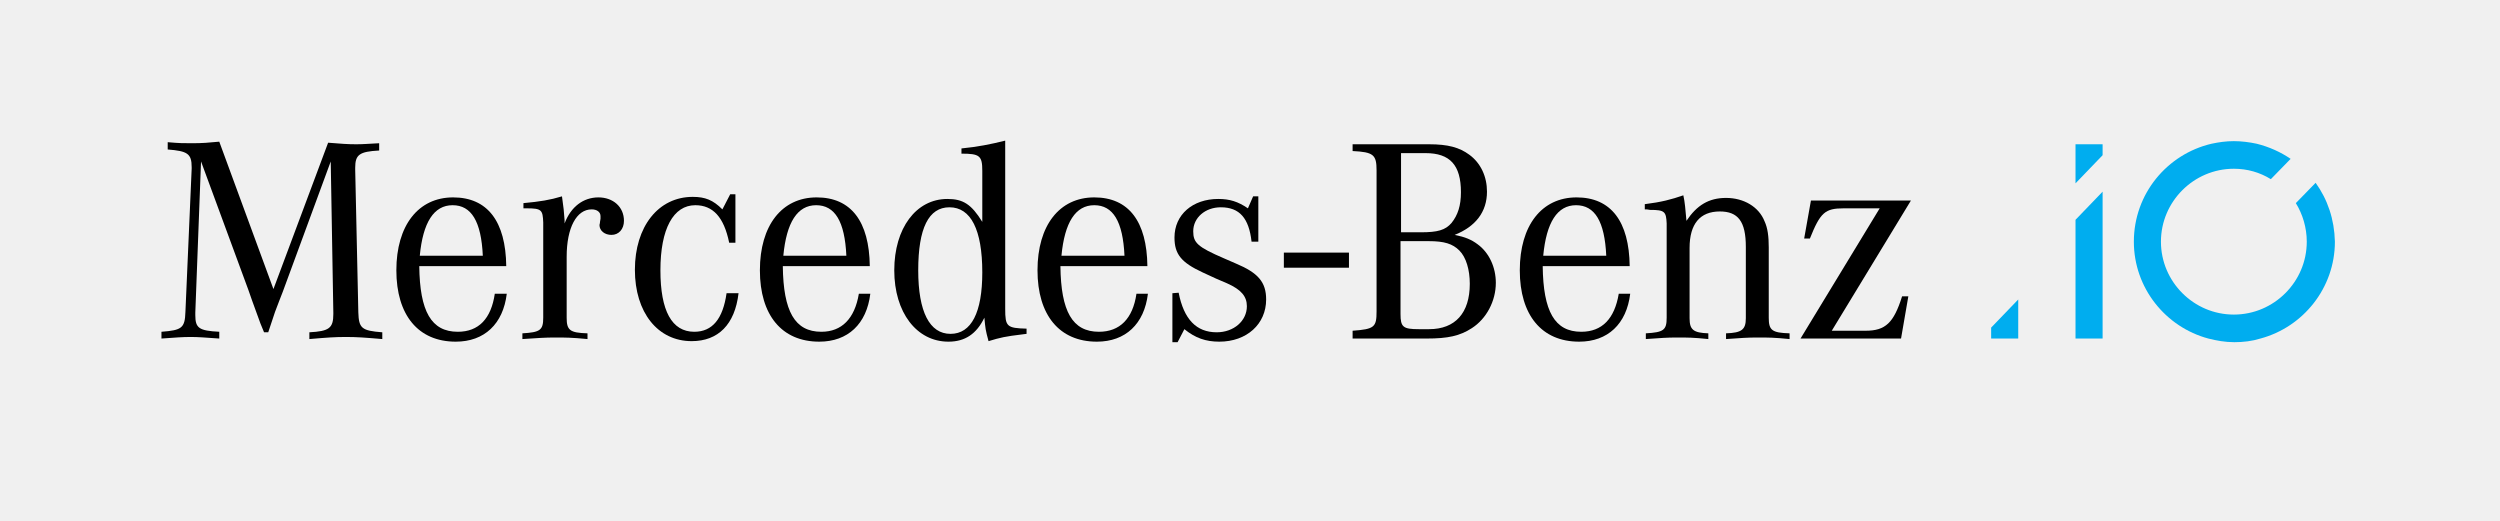
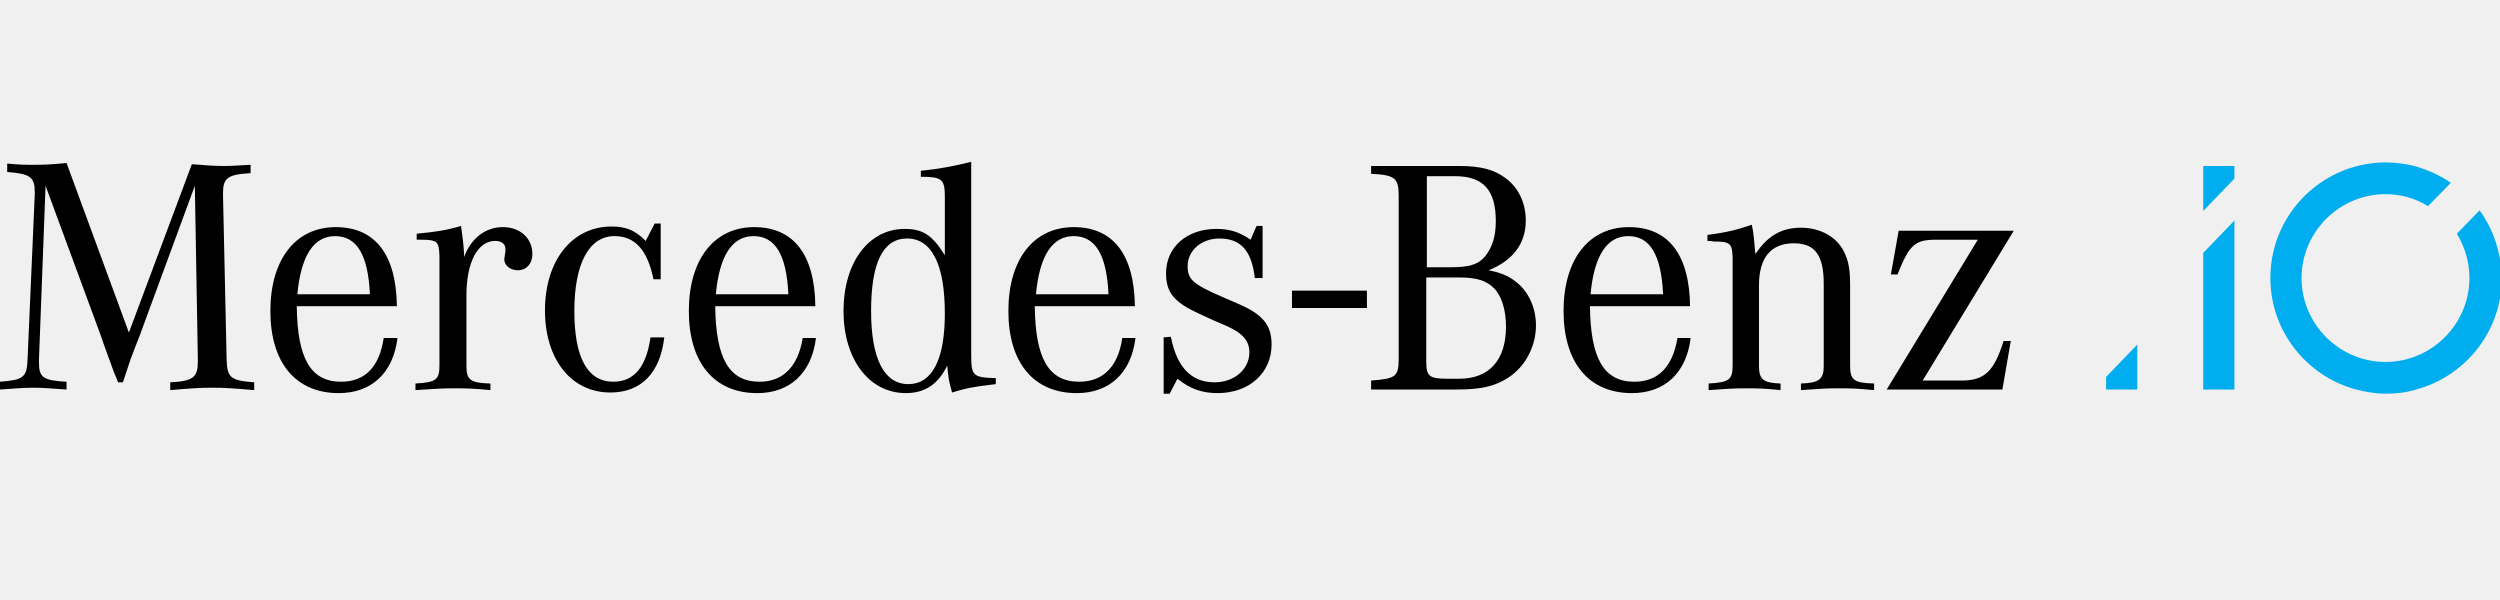
- <svg xmlns="http://www.w3.org/2000/svg" version="1.1" id="Ebene_2" x="0px" y="0px" viewBox="0 0 480 100" style="enable-background:new 0 0 480 100;" xml:space="preserve">
-   <style type="text/css">
- 	.st0{fill:#00ADEF;}
- </style>
-   <g>
-     <rect x="246.5" y="48.5" width="12.5" height="2.9" />
-     <path d="M38.6,31l-1.1,29v0.5c0,2.5,0.7,3,4.6,3.2v1.3c-2.9-0.2-4-0.3-5.5-0.3c-1.6,0-2.7,0.1-5.6,0.3v-1.3   c3.9-0.3,4.5-0.7,4.6-3.8l1.2-27.5v-0.3c0-2.6-0.8-3.1-4.6-3.4v-1.4c2.2,0.2,3,0.2,4.6,0.2c2.1,0,3.2-0.1,5.3-0.3l10.4,28.3   L63,27.4c2.5,0.2,3.7,0.3,5.4,0.3c1.4,0,2.3-0.1,4.4-0.2v1.4c-3.8,0.2-4.6,0.8-4.6,3.3v0.4L68.8,60c0.1,3,0.6,3.5,4.6,3.8v1.3   c-3.5-0.3-4.9-0.4-7-0.4c-2.1,0-3.5,0.1-7,0.4v-1.3c3.8-0.2,4.6-0.8,4.6-3.5V60l-0.5-29l-9.2,25l-0.7,1.8l-0.8,2.1l-0.7,2.1   l-0.6,1.8h-0.8L50,62.1l-0.8-2.2l-0.8-2.2l-0.7-2L38.6,31z" />
-     <path d="M87.9,63.7c-5.1,0-7.3-3.9-7.4-12.6h16.7c-0.1-8.6-3.6-13.2-10.2-13.2c-6.7,0-10.9,5.4-10.9,14c0,8.6,4.2,13.7,11.4,13.7   c5.5,0,9.1-3.4,9.8-9.2H95C94.3,61.2,91.9,63.7,87.9,63.7 M80.6,49.1c0.6-6.4,2.7-9.7,6.3-9.7c3.6,0,5.5,3.1,5.8,9.7H80.6z" />
-     <path d="M100.5,40v-1c3.2-0.3,5.1-0.6,7.4-1.3c0.3,2.1,0.4,3,0.5,4.6v0.6c1.2-3.2,3.6-5,6.5-5c2.8,0,4.9,1.8,4.9,4.5   c0,1.6-1,2.7-2.4,2.7c-1.3,0-2.3-0.8-2.3-1.9c0-0.1,0.1-0.3,0.1-0.6l0.1-0.6v-0.5c0-0.8-0.7-1.3-1.7-1.3c-2.9,0-4.8,3.5-4.8,9.1V61   c0,2.4,0.6,2.9,4,3v1.1c-3.1-0.3-4.3-0.3-6.2-0.3c-2,0-3.2,0.1-6.3,0.3V64c3.4-0.2,4-0.6,4-3V43.6v-0.9c-0.1-2.4-0.3-2.7-3.2-2.7   H100.5z" />
-     <path d="M141.2,37.4v9.2H140c-1-4.9-3.1-7.2-6.5-7.2c-4.2,0-6.7,4.5-6.7,12.5c0,7.8,2.2,11.8,6.5,11.8c3.5,0,5.5-2.5,6.2-7.4h2.3   c-0.7,6-3.9,9.2-9,9.2c-6.5,0-10.9-5.5-10.9-13.7c0-8.3,4.5-14,11.1-14c2.4,0,3.9,0.6,5.7,2.4l1.5-2.9H141.2z" />
-     <path d="M157.7,63.7c-5.1,0-7.3-3.9-7.4-12.6H167c-0.1-8.6-3.6-13.2-10.2-13.2c-6.7,0-10.9,5.4-10.9,14c0,8.6,4.2,13.7,11.4,13.7   c5.5,0,9.1-3.4,9.8-9.2h-2.2C164.1,61.2,161.6,63.7,157.7,63.7 M150.4,49.1c0.6-6.4,2.7-9.7,6.3-9.7c3.6,0,5.5,3.1,5.8,9.7H150.4z" />
-     <path d="M193,59.3V27c-2.8,0.7-5.3,1.2-8.4,1.5v1c3.5,0,4,0.4,4,3.3v9.8c-2.1-3.4-3.7-4.4-6.7-4.4c-6,0-10.2,5.6-10.2,13.7   c0,8.1,4.3,13.7,10.4,13.7c3.2,0,5.4-1.5,6.9-4.6c0.2,2.1,0.2,2.3,0.8,4.5c2.3-0.7,3.2-0.9,6.5-1.3l0.8-0.1v-1   C193.3,63,193,62.7,193,59.3 M182.5,64.1c-4,0-6.2-4.2-6.2-12.2c0-8.1,2-12.1,6-12.1c4.1,0,6.3,4.3,6.3,12.5   C188.6,60,186.5,64.1,182.5,64.1" />
-     <path d="M211,63.7c-5.1,0-7.3-3.9-7.4-12.6h16.7c-0.1-8.6-3.6-13.2-10.2-13.2c-6.7,0-10.9,5.4-10.9,14c0,8.6,4.2,13.7,11.4,13.7   c5.5,0,9.1-3.4,9.8-9.2h-2.2C217.5,61.2,215,63.7,211,63.7 M203.8,49.1c0.6-6.4,2.7-9.7,6.3-9.7c3.6,0,5.5,3.1,5.8,9.7H203.8z" />
-     <path d="M225.1,65.6v-9.3l1.2-0.1c1,5.1,3.4,7.6,7.3,7.6c3.3,0,5.8-2.2,5.8-5c0-1.9-1.1-3.2-3.8-4.4l-2.1-0.9l-2.6-1.2   c-4.1-1.9-5.4-3.5-5.4-6.7c0-4.4,3.5-7.4,8.4-7.4c2.2,0,3.8,0.5,5.7,1.8l1-2.3h1v8.7h-1.3c-0.5-4.5-2.3-6.6-5.9-6.6   c-3,0-5.3,2-5.3,4.6c0,2.2,0.8,3,5.9,5.2l2.3,1c4.3,1.8,5.8,3.6,5.8,6.9c0,4.7-3.7,8.1-9,8.1c-2.6,0-4.6-0.7-6.7-2.4l-1.3,2.5   H225.1z" />
-     <path d="M285.5,36.8c0-2.9-1.2-5.5-3.4-7.1c-1.9-1.4-4.1-2-7.7-2h-14.7V29c4,0.2,4.6,0.7,4.6,3.7v27.1c0,3-0.4,3.4-4.6,3.7V65h14.2   c4.1,0,6.4-0.5,8.7-2c2.8-1.8,4.6-5.2,4.6-8.7c0-3-1.3-5.8-3.5-7.4c-1.2-0.9-2.4-1.4-4.4-1.8C283.3,43.5,285.5,40.7,285.5,36.8    M268.9,29.4h4.8c4.7,0,6.8,2.3,6.8,7.5c0,2.6-0.6,4.4-1.8,5.9c-1.2,1.4-2.7,1.8-5.9,1.8h-3.8V29.4z M274.3,46.3   c3,0,4.6,0.5,5.9,1.8c1.3,1.3,2,3.7,2,6.4c0,5.6-2.8,8.7-7.8,8.7h-2c-3,0-3.5-0.4-3.5-2.9v-14H274.3z" />
-     <path d="M303.6,63.7c-5.1,0-7.3-3.9-7.4-12.6h16.7c-0.1-8.6-3.6-13.2-10.2-13.2c-6.7,0-10.9,5.4-10.9,14c0,8.6,4.2,13.7,11.4,13.7   c5.5,0,9.1-3.4,9.8-9.2h-2.2C310,61.2,307.6,63.7,303.6,63.7 M296.3,49.1c0.6-6.4,2.7-9.7,6.3-9.7c3.6,0,5.5,3.1,5.8,9.7H296.3z" />
-     <path d="M315.8,40.2v-1c3.2-0.4,5.1-0.9,7.4-1.7c0.3,1.3,0.4,2.7,0.6,4.9c2-3,4.3-4.4,7.6-4.4c3.4,0,6.3,1.7,7.4,4.5   c0.6,1.3,0.8,2.9,0.8,5V61c0,2.4,0.6,2.9,4,3v1.1c-3-0.3-4.1-0.3-6.1-0.3c-2.1,0-3.2,0.1-6.1,0.3V64c3-0.1,3.8-0.7,3.8-2.9V47.4   c0-4.9-1.5-6.8-5-6.8c-3.8,0-5.8,2.4-5.8,7v13.5c0,2.2,0.7,2.8,3.6,2.9v1.1c-2.9-0.3-4-0.3-6-0.3c-2,0-3.1,0.1-6,0.3V64   c3.4-0.2,4-0.6,4-3V43.7v-0.8c-0.1-2.3-0.4-2.6-3.2-2.6C316.4,40.2,316.1,40.2,315.8,40.2" />
-     <path d="M345.7,65l15.2-25H354c-3.6,0-4.5,0.8-6.5,5.8h-1.1l1.3-7.3h19.2l-15.2,25h6.5c3.8,0,5.4-1.5,7-6.6h1.2L365,65H345.7z" />
-     <polygon class="st0" points="387.5,57.5 382.3,62.9 382.3,65 387.5,65  " />
-     <polygon class="st0" points="398.5,35.2 403.7,29.8 403.7,27.7 398.5,27.7  " />
-     <polygon class="st0" points="398.5,64.9 398.5,65 403.7,65 403.7,64.9 403.7,36.8 398.5,42.2  " />
-     <path class="st0" d="M444.6,35.1l-3.8,3.9c1.3,2.1,2.1,4.7,2.1,7.4c0,7.7-6.3,14-14,14c-7.7,0-14-6.3-14-14c0-7.7,6.3-14,14-14   c2.6,0,5,0.7,7.1,2l3.8-3.9c-1.9-1.3-4.1-2.3-6.5-2.9c-1.4-0.3-2.9-0.5-4.4-0.5c-1.5,0-2.9,0.2-4.3,0.5c-8.5,2-14.9,9.6-14.9,18.8   c0,8.9,6.1,16.4,14.3,18.6c1.6,0.4,3.2,0.7,5,0.7c1.7,0,3.4-0.2,5-0.7c8.2-2.2,14.3-9.7,14.3-18.6   C448.2,42.1,446.9,38.3,444.6,35.1" />
+ <svg xmlns="http://www.w3.org/2000/svg" width="267" height="64" viewBox="0 0 267 64" fill="none">
+   <g clip-path="url(#clip0_657_7227)">
+     <path d="M145.986 31.04H137.982V32.896H145.986V31.04Z" fill="black" />
+     <path d="M4.866 19.84L4.162 38.4V38.72C4.162 40.32 4.61 40.64 7.107 40.768V41.6C5.25 41.472 4.546 41.408 3.586 41.408C2.561 41.408 1.857 41.472 0 41.6V40.768C2.497 40.576 2.881 40.32 2.945 38.336L3.714 20.736V20.544C3.714 18.88 3.201 18.56 0.768 18.368V17.472C2.177 17.6 2.689 17.6 3.714 17.6C5.058 17.6 5.763 17.536 7.107 17.408L13.766 35.52L20.489 17.536C22.09 17.664 22.858 17.728 23.947 17.728C24.843 17.728 25.419 17.664 26.764 17.6V18.496C24.331 18.624 23.819 19.008 23.819 20.608V20.864L24.203 38.4C24.267 40.32 24.587 40.64 27.148 40.832V41.664C24.907 41.472 24.011 41.408 22.666 41.408C21.322 41.408 20.425 41.472 18.184 41.664V40.832C20.617 40.704 21.13 40.32 21.13 38.592V38.4L20.809 19.84L14.919 35.84L14.47 36.992L13.958 38.336L13.51 39.68L13.126 40.832H12.614L12.165 39.744L11.653 38.336L11.141 36.928L10.693 35.648L4.866 19.84Z" fill="black" />
+     <path d="M36.432 40.769C33.167 40.769 31.758 38.273 31.694 32.705H42.387C42.323 27.201 40.082 24.257 35.856 24.257C31.566 24.257 28.877 27.713 28.877 33.217C28.877 38.721 31.566 41.985 36.176 41.985C39.698 41.985 42.003 39.809 42.451 36.097H40.978C40.53 39.169 38.993 40.769 36.432 40.769ZM31.758 31.425C32.142 27.329 33.487 25.217 35.792 25.217C38.097 25.217 39.314 27.201 39.506 31.425H31.758Z" fill="black" />
+     <path d="M44.501 25.6V24.96C46.55 24.768 47.767 24.576 49.239 24.128C49.431 25.472 49.495 26.048 49.559 27.072V27.456C50.328 25.408 51.864 24.256 53.721 24.256C55.514 24.256 56.859 25.408 56.859 27.136C56.859 28.16 56.218 28.864 55.322 28.864C54.49 28.864 53.849 28.352 53.849 27.648C53.849 27.584 53.913 27.456 53.913 27.264L53.977 26.88V26.56C53.977 26.048 53.529 25.728 52.889 25.728C51.032 25.728 49.816 27.968 49.816 31.552V39.04C49.816 40.576 50.2 40.896 52.377 40.96V41.664C50.392 41.472 49.623 41.472 48.407 41.472C47.126 41.472 46.358 41.536 44.373 41.664V40.96C46.55 40.832 46.934 40.576 46.934 39.04V27.904V27.328C46.87 25.792 46.742 25.6 44.885 25.6H44.501Z" fill="black" />
+     <path d="M70.561 23.936V29.824H69.792C69.152 26.688 67.807 25.216 65.63 25.216C62.941 25.216 61.34 28.096 61.34 33.216C61.34 38.208 62.749 40.768 65.502 40.768C67.743 40.768 69.024 39.168 69.472 36.032H70.945C70.497 39.872 68.448 41.92 65.182 41.92C61.02 41.92 58.203 38.4 58.203 33.152C58.203 27.84 61.084 24.192 65.31 24.192C66.847 24.192 67.807 24.576 68.96 25.728L69.92 23.872H70.561V23.936Z" fill="black" />
+     <path d="M81.124 40.769C77.858 40.769 76.45 38.273 76.386 32.705H87.078C87.014 27.201 84.773 24.257 80.547 24.257C76.258 24.257 73.568 27.713 73.568 33.217C73.568 38.721 76.258 41.985 80.868 41.985C84.389 41.985 86.694 39.809 87.142 36.097H85.734C85.222 39.169 83.621 40.769 81.124 40.769ZM76.45 31.425C76.834 27.329 78.178 25.217 80.484 25.217C82.788 25.217 84.005 27.201 84.197 31.425H76.45Z" fill="black" />
+     <path d="M103.726 37.952V17.28C101.933 17.728 100.333 18.048 98.348 18.24V18.88C100.589 18.88 100.909 19.136 100.909 20.992V27.264C99.564 25.088 98.54 24.448 96.619 24.448C92.777 24.448 90.088 28.032 90.088 33.216C90.088 38.4 92.841 41.984 96.747 41.984C98.796 41.984 100.204 41.024 101.165 39.04C101.293 40.384 101.293 40.512 101.677 41.92C103.15 41.472 103.726 41.344 105.839 41.088L106.351 41.024V40.384C103.918 40.32 103.726 40.128 103.726 37.952ZM97.003 41.024C94.442 41.024 93.033 38.336 93.033 33.216C93.033 28.032 94.314 25.472 96.875 25.472C99.5 25.472 100.909 28.224 100.909 33.472C100.909 38.4 99.564 41.024 97.003 41.024Z" fill="black" />
+     <path d="M115.251 40.769C111.985 40.769 110.577 38.273 110.513 32.705H121.205C121.141 27.201 118.9 24.257 114.674 24.257C110.385 24.257 107.695 27.713 107.695 33.217C107.695 38.721 110.385 41.985 114.995 41.985C118.516 41.985 120.821 39.809 121.269 36.097H119.861C119.413 39.169 117.812 40.769 115.251 40.769ZM110.641 31.425C111.025 27.329 112.369 25.217 114.674 25.217C116.979 25.217 118.196 27.201 118.388 31.425H110.641Z" fill="black" />
+     <path d="M124.279 41.984V36.032L125.048 35.968C125.688 39.232 127.225 40.832 129.722 40.832C131.835 40.832 133.435 39.424 133.435 37.632C133.435 36.416 132.731 35.584 131.002 34.816L129.658 34.24L127.993 33.472C125.368 32.256 124.535 31.232 124.535 29.184C124.535 26.368 126.776 24.448 129.914 24.448C131.322 24.448 132.347 24.768 133.563 25.6L134.204 24.128H134.844V29.696H134.012C133.692 26.816 132.539 25.472 130.234 25.472C128.313 25.472 126.84 26.752 126.84 28.416C126.84 29.824 127.353 30.336 130.618 31.744L132.091 32.384C134.844 33.536 135.804 34.688 135.804 36.8C135.804 39.808 133.435 41.984 130.042 41.984C128.377 41.984 127.097 41.536 125.752 40.448L124.92 42.048H124.279V41.984Z" fill="black" />
+     <path d="M162.953 23.552C162.953 21.697 162.185 20.032 160.776 19.009C159.559 18.113 158.151 17.729 155.846 17.729H146.434V18.561C148.995 18.689 149.379 19.009 149.379 20.928V38.273C149.379 40.193 149.123 40.449 146.434 40.641V41.6H155.526C158.151 41.6 159.624 41.281 161.096 40.321C162.889 39.169 164.042 36.992 164.042 34.752C164.042 32.833 163.209 31.041 161.8 30.017C161.032 29.441 160.264 29.12 158.983 28.864C161.544 27.84 162.953 26.049 162.953 23.552ZM152.324 18.817H155.398C158.407 18.817 159.752 20.288 159.752 23.616C159.752 25.28 159.367 26.433 158.599 27.392C157.831 28.288 156.87 28.544 154.821 28.544H152.388V18.817H152.324ZM155.782 29.633C157.703 29.633 158.727 29.953 159.559 30.785C160.392 31.616 160.84 33.153 160.84 34.88C160.84 38.465 159.047 40.449 155.846 40.449H154.565C152.644 40.449 152.324 40.193 152.324 38.593V29.633H155.782Z" fill="black" />
+     <path d="M174.544 40.769C171.278 40.769 169.87 38.273 169.806 32.705H180.498C180.434 27.201 178.193 24.257 173.967 24.257C169.678 24.257 166.988 27.713 166.988 33.217C166.988 38.721 169.678 41.985 174.288 41.985C177.809 41.985 180.114 39.809 180.562 36.097H179.154C178.642 39.169 177.105 40.769 174.544 40.769ZM169.87 31.425C170.254 27.329 171.598 25.217 173.903 25.217C176.208 25.217 177.425 27.201 177.617 31.425H169.87Z" fill="black" />
+     <path d="M182.354 25.728V25.088C184.402 24.832 185.619 24.512 187.092 24C187.284 24.832 187.348 25.728 187.476 27.136C188.756 25.216 190.229 24.32 192.342 24.32C194.519 24.32 196.376 25.408 197.08 27.2C197.464 28.032 197.592 29.056 197.592 30.4V39.04C197.592 40.576 197.977 40.896 200.154 40.96V41.664C198.233 41.472 197.528 41.472 196.248 41.472C194.903 41.472 194.199 41.536 192.342 41.664V40.96C194.263 40.896 194.775 40.512 194.775 39.104V30.336C194.775 27.2 193.815 25.984 191.574 25.984C189.141 25.984 187.86 27.52 187.86 30.464V39.104C187.86 40.512 188.308 40.896 190.165 40.96V41.664C188.308 41.472 187.604 41.472 186.323 41.472C185.043 41.472 184.338 41.536 182.482 41.664V40.96C184.659 40.832 185.043 40.576 185.043 39.04V27.968V27.456C184.979 25.984 184.787 25.792 182.994 25.792C182.738 25.728 182.546 25.728 182.354 25.728Z" fill="black" />
+     <path d="M201.498 41.601L211.23 25.601H206.812C204.507 25.601 203.931 26.113 202.651 29.313H201.946L202.779 24.641H215.072L205.34 40.641H209.502C211.935 40.641 212.959 39.681 213.984 36.417H214.752L213.856 41.601H201.498Z" fill="black" />
+     <path d="M228.263 36.8L224.934 40.256V41.6H228.263V36.8Z" fill="#00ADEF" />
+     <path d="M235.307 22.529L238.636 19.073V17.729H235.307V22.529Z" fill="#00ADEF" />
+     <path d="M235.307 41.537V41.601H238.636V41.537V23.553L235.307 27.009V41.537Z" fill="#00ADEF" />
+     <path d="M264.823 22.464L262.389 24.96C263.222 26.304 263.734 27.968 263.734 29.696C263.734 34.624 259.7 38.656 254.77 38.656C249.84 38.656 245.806 34.624 245.806 29.696C245.806 24.768 249.84 20.736 254.77 20.736C256.435 20.736 257.972 21.184 259.316 22.016L261.749 19.52C260.533 18.688 259.124 18.048 257.587 17.664C256.691 17.472 255.731 17.344 254.77 17.344C253.81 17.344 252.913 17.472 252.017 17.664C246.574 18.944 242.477 23.808 242.477 29.696C242.477 35.392 246.382 40.192 251.633 41.6C252.657 41.856 253.682 42.048 254.834 42.048C255.923 42.048 257.011 41.92 258.036 41.6C263.286 40.192 267.192 35.392 267.192 29.696C267.128 26.944 266.295 24.512 264.823 22.464Z" fill="#00ADEF" />
  </g>
+   <defs>
+     <clipPath id="clip0_657_7227">
+       <rect width="267" height="64" fill="white" />
+     </clipPath>
+   </defs>
</svg>
